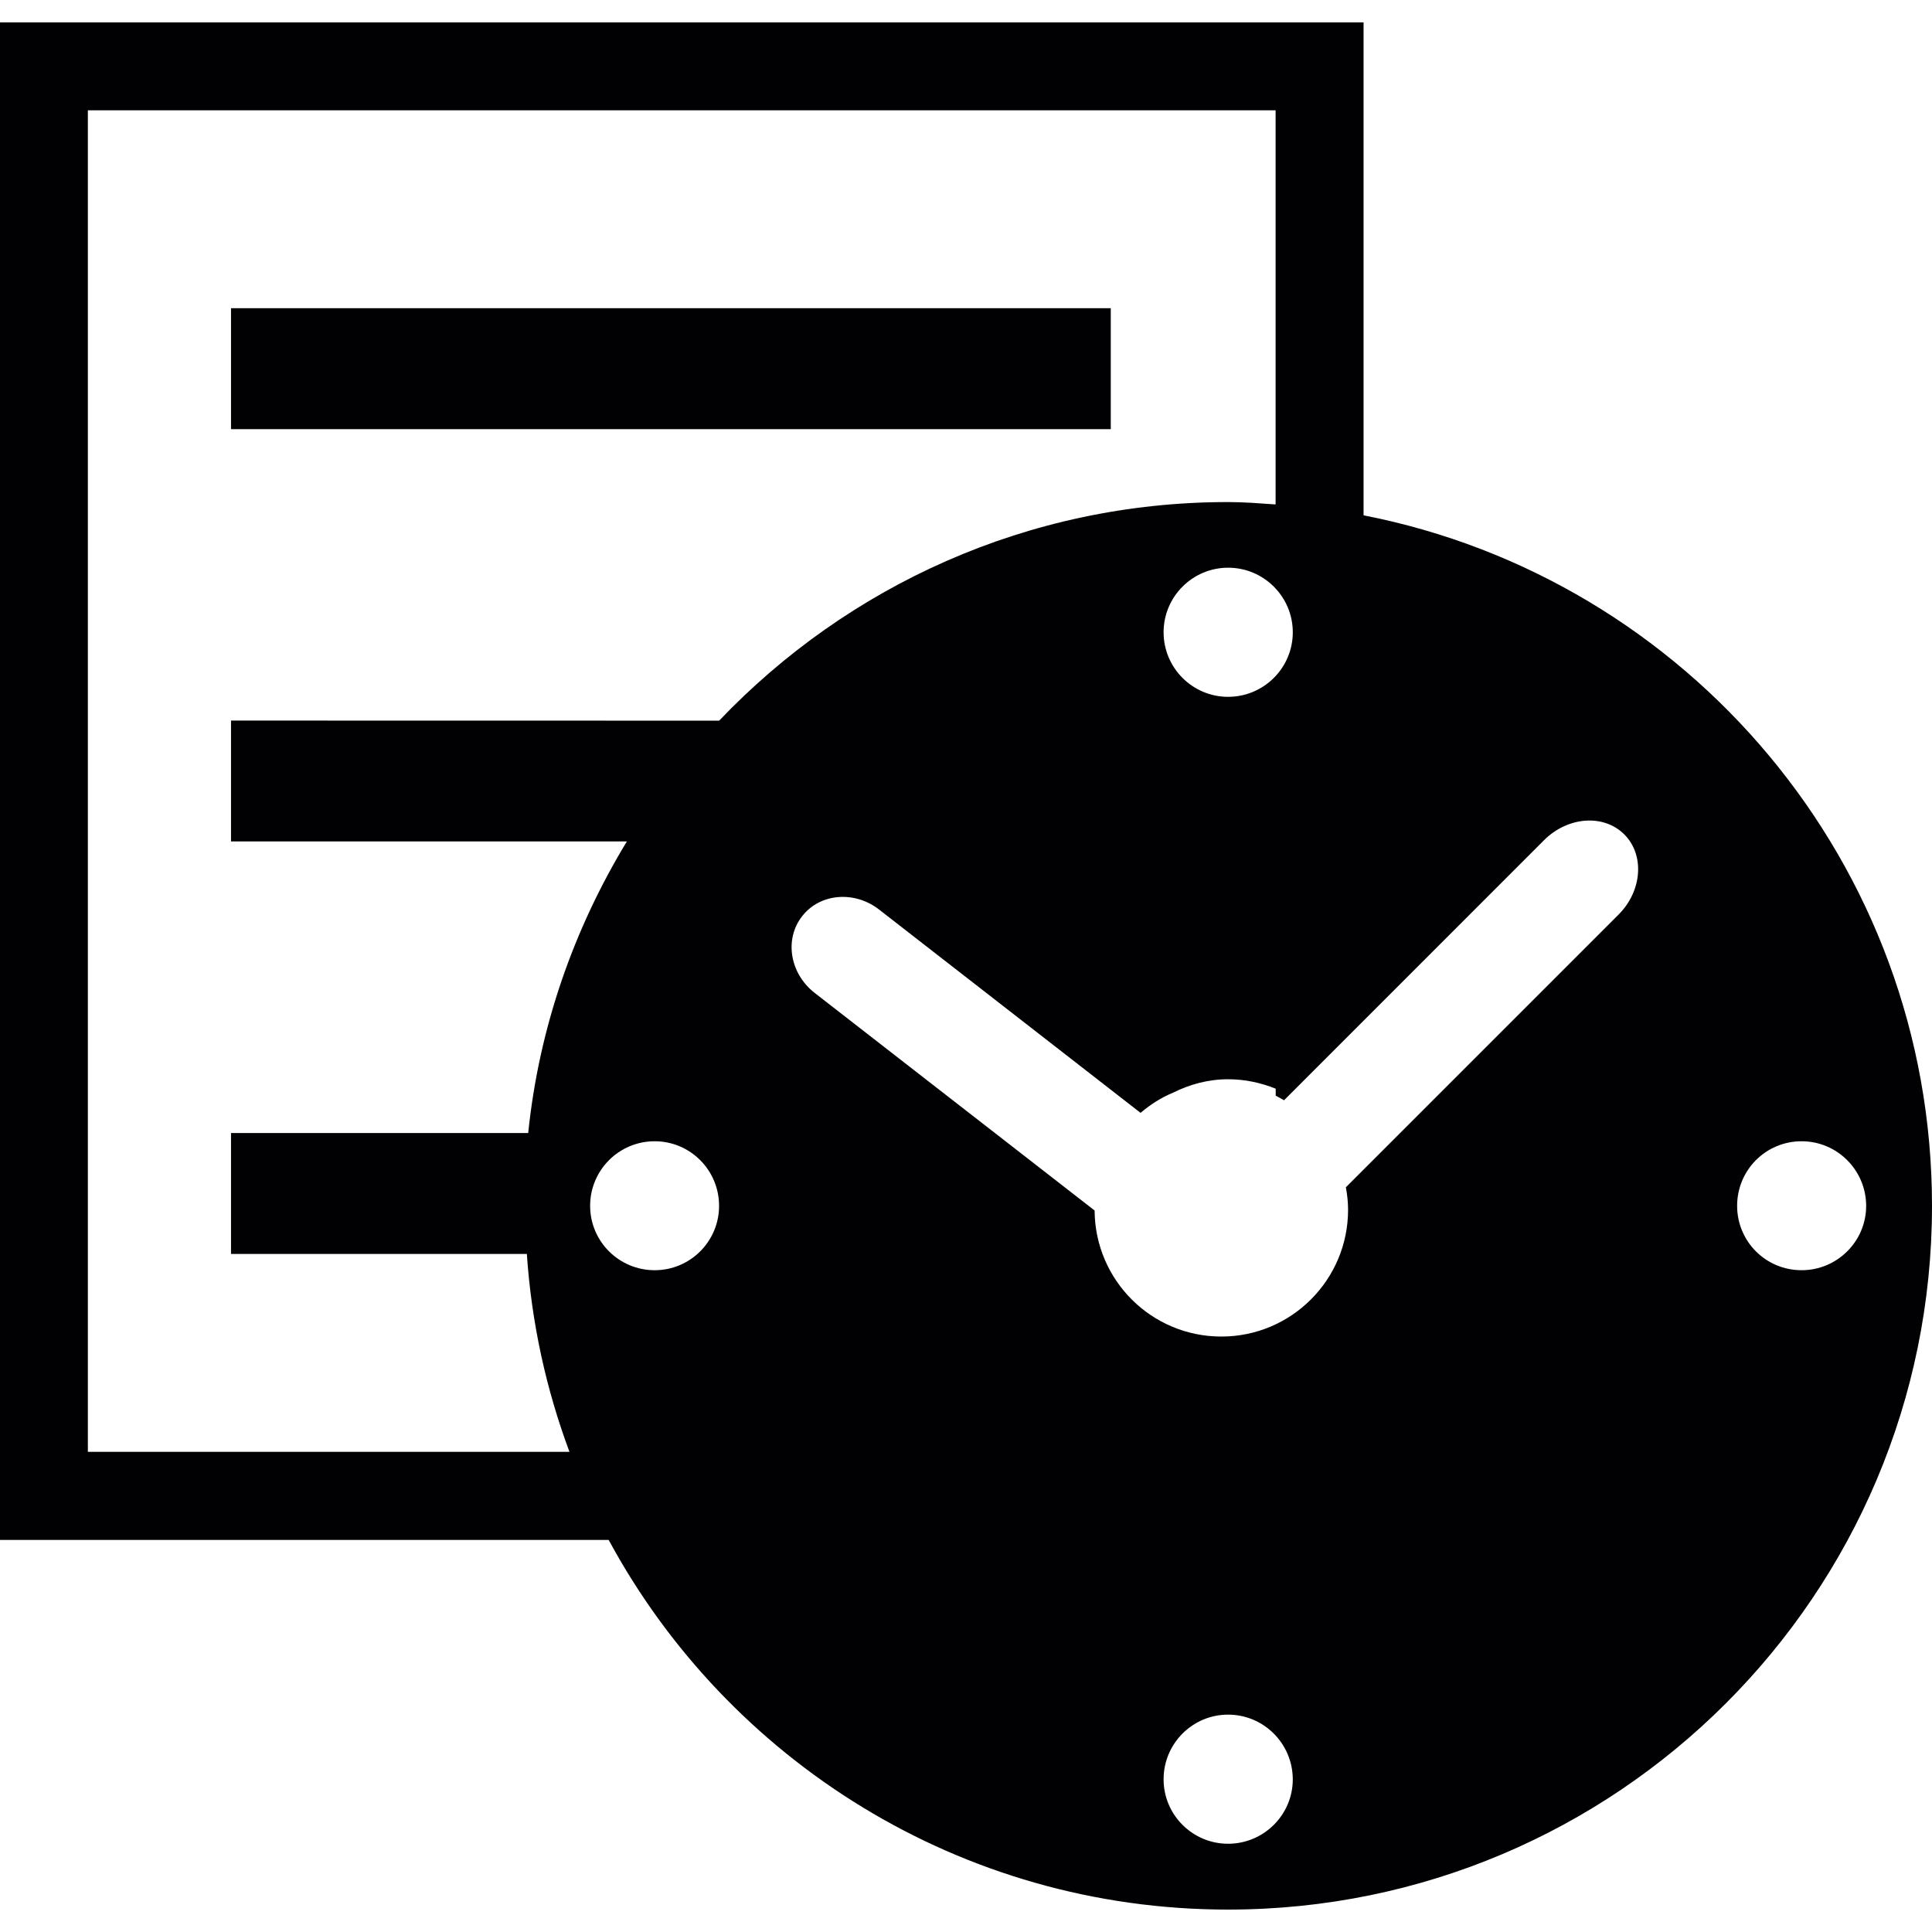
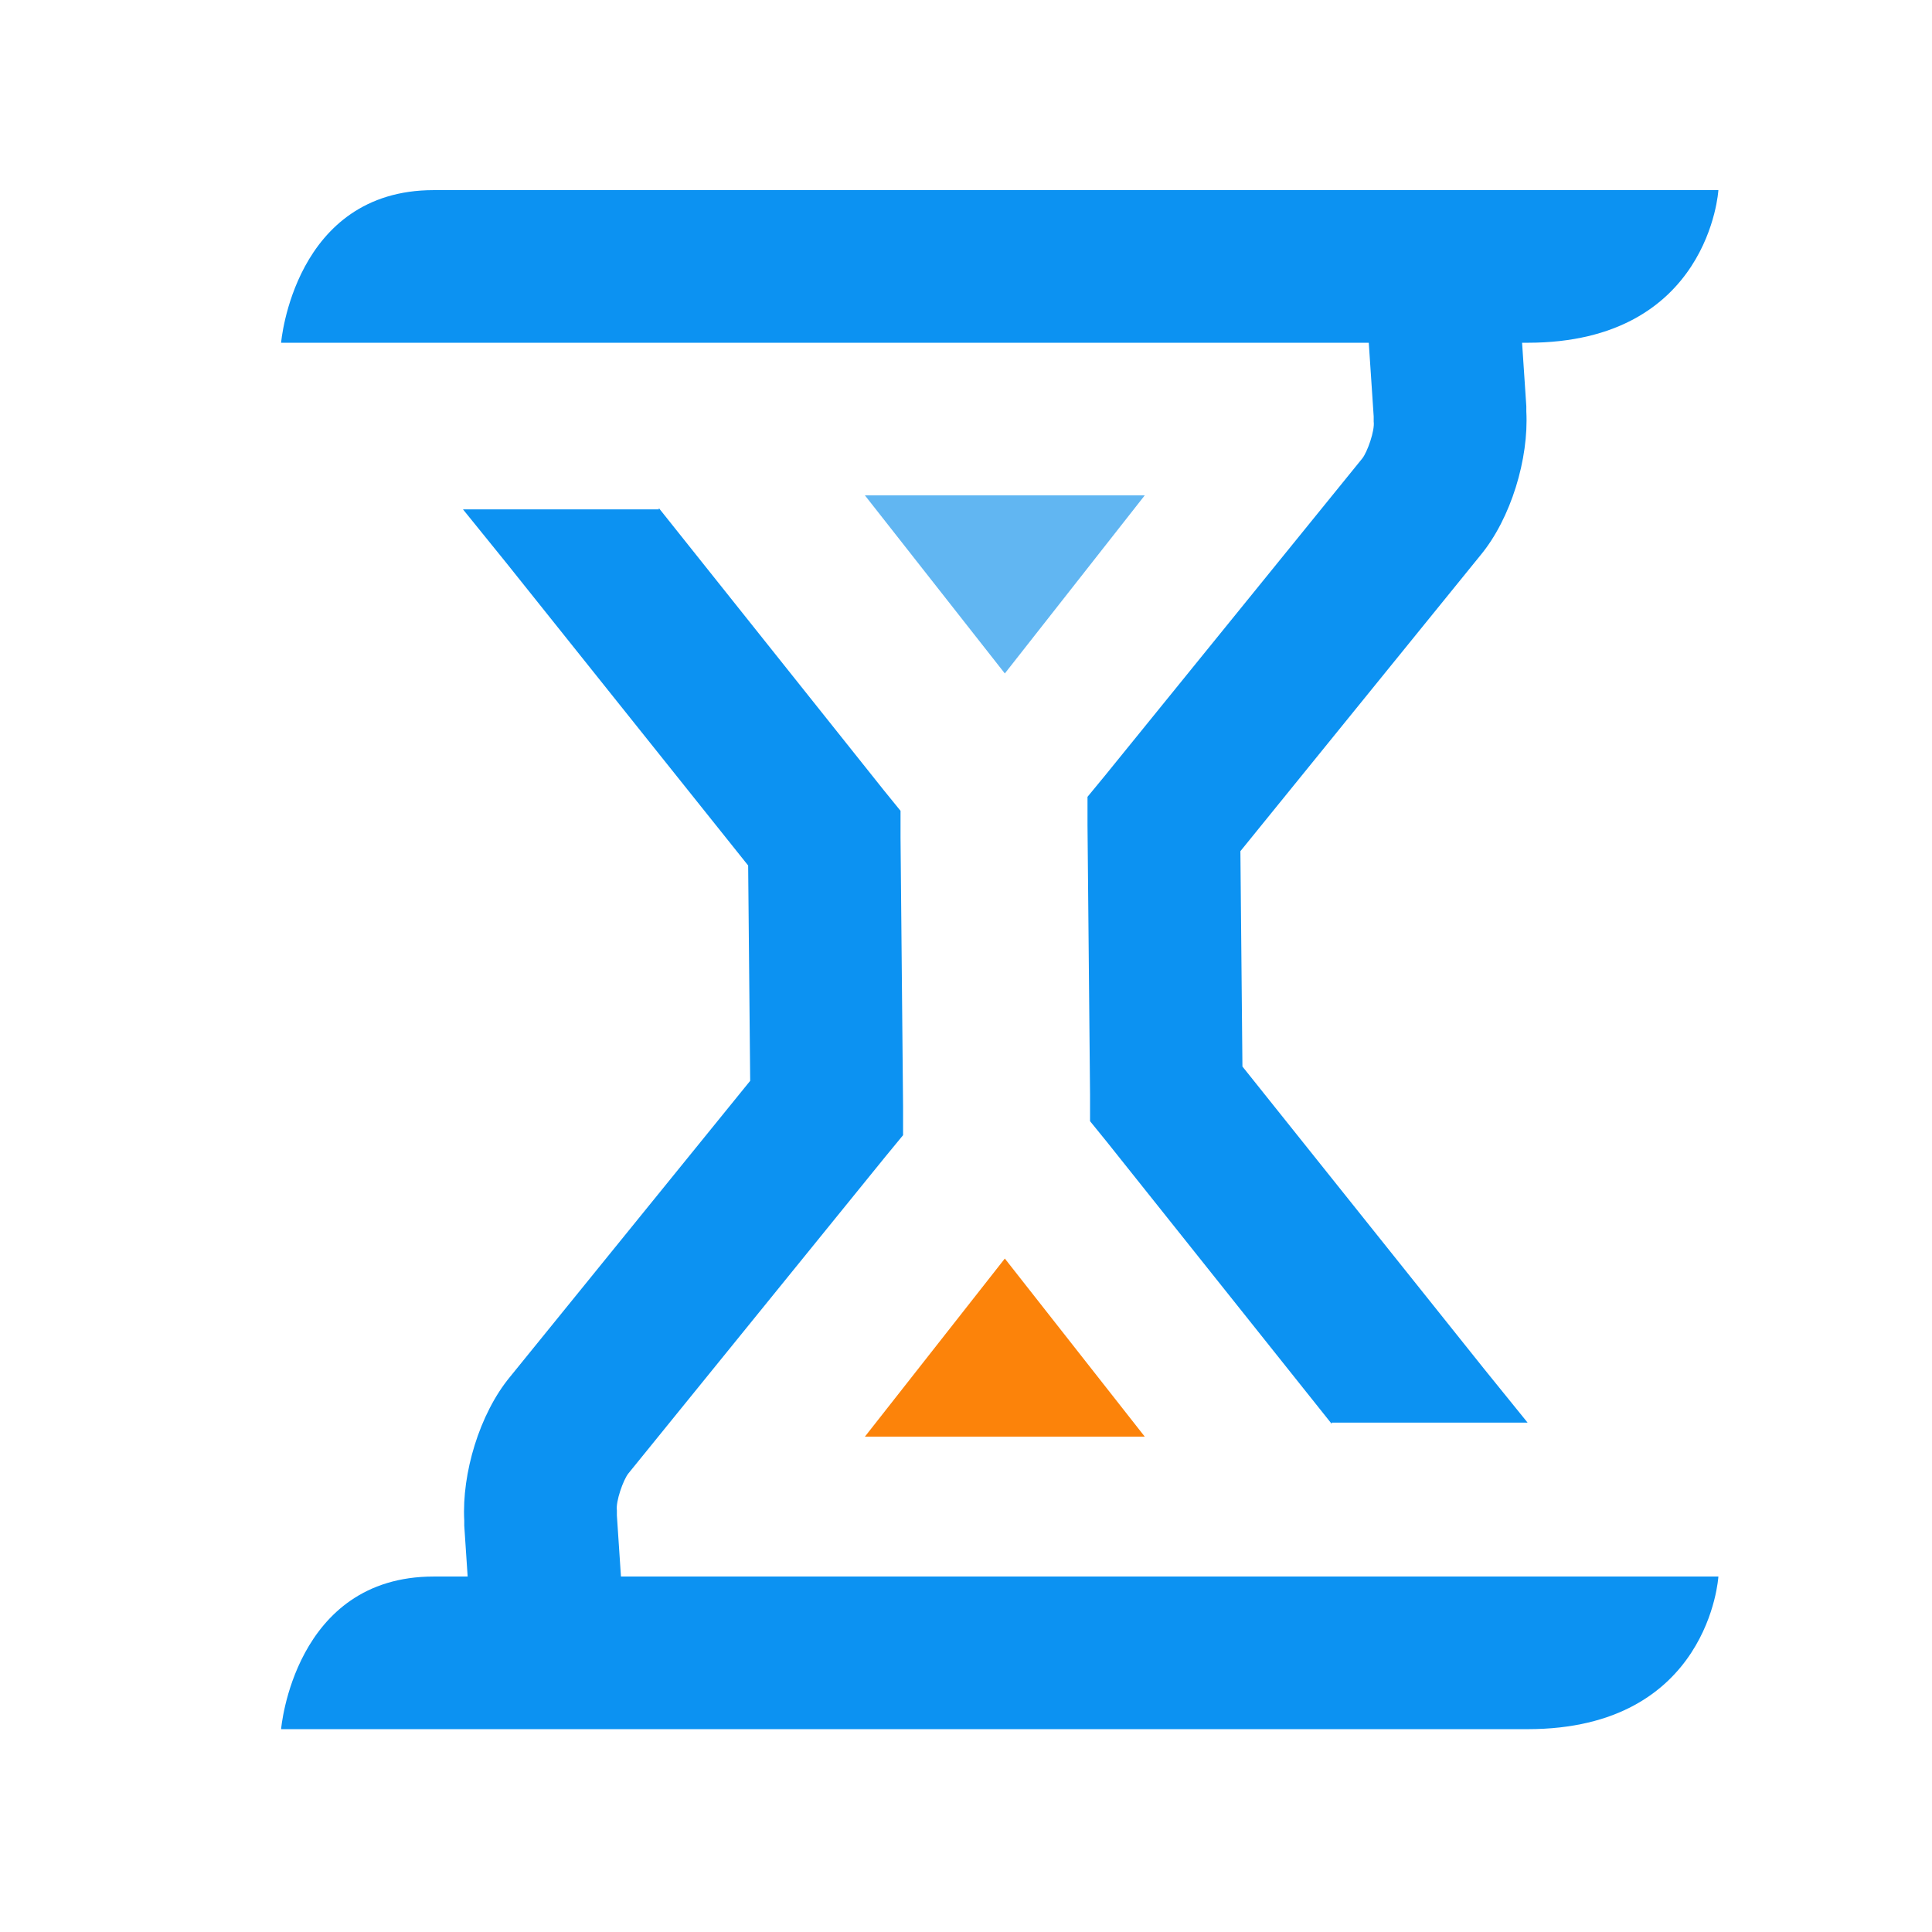
- <svg xmlns="http://www.w3.org/2000/svg" version="1.1" id="Capa_1" viewBox="0 0 489.959 489.959" xml:space="preserve">
-   <g>
-     <g>
-       <g>
-         <rect x="58.586" y="78.162" style="fill:#010002;" width="223.107" height="30.674" />
-         <path style="fill:#010002;" d="M345.801,130.687V5.684H0v384.844h154.361c30.178,55.825,89.217,93.747,157.078,93.747     c98.557,0,178.52-79.898,178.52-178.455C489.959,218.954,427.921,146.714,345.801,130.687z M166.03,322.127     c-9.06,0-16.372-7.312-16.372-16.329c0-9.038,7.312-16.372,16.372-16.372c9.017,0,16.329,7.334,16.329,16.372     C182.359,314.815,175.047,322.127,166.03,322.127z M58.586,182.737v30.652h100.39c-13.374,22.024-22.261,47.046-25.022,73.945     H58.586v30.674h75.023c1.186,17.537,4.918,34.384,10.807,50.174c-59.773,0-113.462,0-122.134,0c0-20.255,0-319.938,0-340.214     c20.061,0,281.154,0,301.214,0c0,7.097,0,48.405,0,99.959c-4.012-0.28-8.003-0.604-12.08-0.604     c-50.778,0-96.551,21.355-129.036,55.437L58.586,182.737L58.586,182.737z M327.854,160.346c0,9.038-7.356,16.372-16.415,16.372     c-8.995,0-16.351-7.334-16.351-16.372c0-9.038,7.356-16.372,16.351-16.372C320.477,143.953,327.854,151.308,327.854,160.346z      M311.439,467.579c-8.995,0-16.351-7.313-16.351-16.351c0-9.06,7.356-16.394,16.351-16.394c9.038,0,16.372,7.312,16.415,16.394     C327.854,460.245,320.499,467.579,311.439,467.579z M410.47,231.94l-69.156,69.156c0.345,1.855,0.561,3.753,0.561,5.695     c0,17.774-14.388,32.162-32.14,32.162c-17.71,0-32.033-14.28-32.14-31.968l-70.989-55.178c-6.32-4.918-7.744-13.633-3.192-19.435     c4.508-5.846,13.331-6.579,19.586-1.661l66.244,51.511c2.459-2.071,5.177-3.861,8.24-5.112c4.228-2.114,8.93-3.408,13.956-3.408     c4.271,0,8.348,0.884,12.08,2.394c0,0.582,0,1.186,0,1.769c0.712,0.367,1.402,0.755,2.114,1.165l65.942-65.963     c6.061-6.018,15.121-6.665,20.341-1.467C417.114,216.776,416.489,225.922,410.47,231.94z M456.891,322.127     c-9.103,0-16.351-7.312-16.351-16.329c0-9.038,7.248-16.372,16.351-16.372c9.017,0,16.351,7.334,16.372,16.372     C473.263,314.815,465.907,322.127,456.891,322.127z" />
-       </g>
-     </g>
-     <g>
- 	</g>
-     <g>
- 	</g>
-     <g>
- 	</g>
-     <g>
- 	</g>
-     <g>
- 	</g>
-     <g>
- 	</g>
-     <g>
- 	</g>
-     <g>
- 	</g>
-     <g>
- 	</g>
-     <g>
- 	</g>
-     <g>
- 	</g>
-     <g>
- 	</g>
-     <g>
- 	</g>
-     <g>
- 	</g>
-     <g>
- 	</g>
-   </g>
+ <svg xmlns="http://www.w3.org/2000/svg" width="800px" height="800px" viewBox="0 -43.5 1111 1111" class="icon" version="1.1">
+   <path d="M378.88 248.686l129.463 162.377 9.509 11.703v15.36l1.463 155.063v16.091l-10.24 12.434-147.749 182.126c-2.926 3.657-7.314 16.091-6.583 21.211v2.926l2.926 43.886-87.771 5.851-2.926-43.886v-2.926c-1.463-27.063 8.777-61.44 26.331-82.651l147.749-182.126-9.509 27.794-1.463-155.063 9.509 27.063-148.48-185.783-24.869-30.72h112.64v-0.731zM765.806 775.314l-129.463-162.377-9.509-11.703v-15.36l-1.463-155.063v-16.091l10.24-12.434 147.749-182.126c2.926-3.657 7.314-16.091 6.583-21.211v-2.926l-2.926-43.886 87.771-5.851 2.926 43.886v2.926c1.463 27.063-8.777 61.44-26.331 82.651l-147.749 182.126 9.509-27.794 1.463 155.063-9.509-27.063 148.48 185.783 24.869 30.72h-112.64v0.731z" fill="#0C92F2" />
+   <path d="M577.829 680.229l80.457 102.4h-160.914z" fill="#FC830A" />
+   <path d="M577.829 343.771l80.457-102.4h-160.914z" fill="#61B6F2" />
+   <path d="M249.417 65.829h738.743s-5.12 87.771-109.714 87.771h-716.8s7.314-87.771 87.771-87.771zM249.417 863.086h738.743s-5.12 87.771-109.714 87.771h-716.8s7.314-87.771 87.771-87.771z" fill="#0C92F2" />
</svg>
